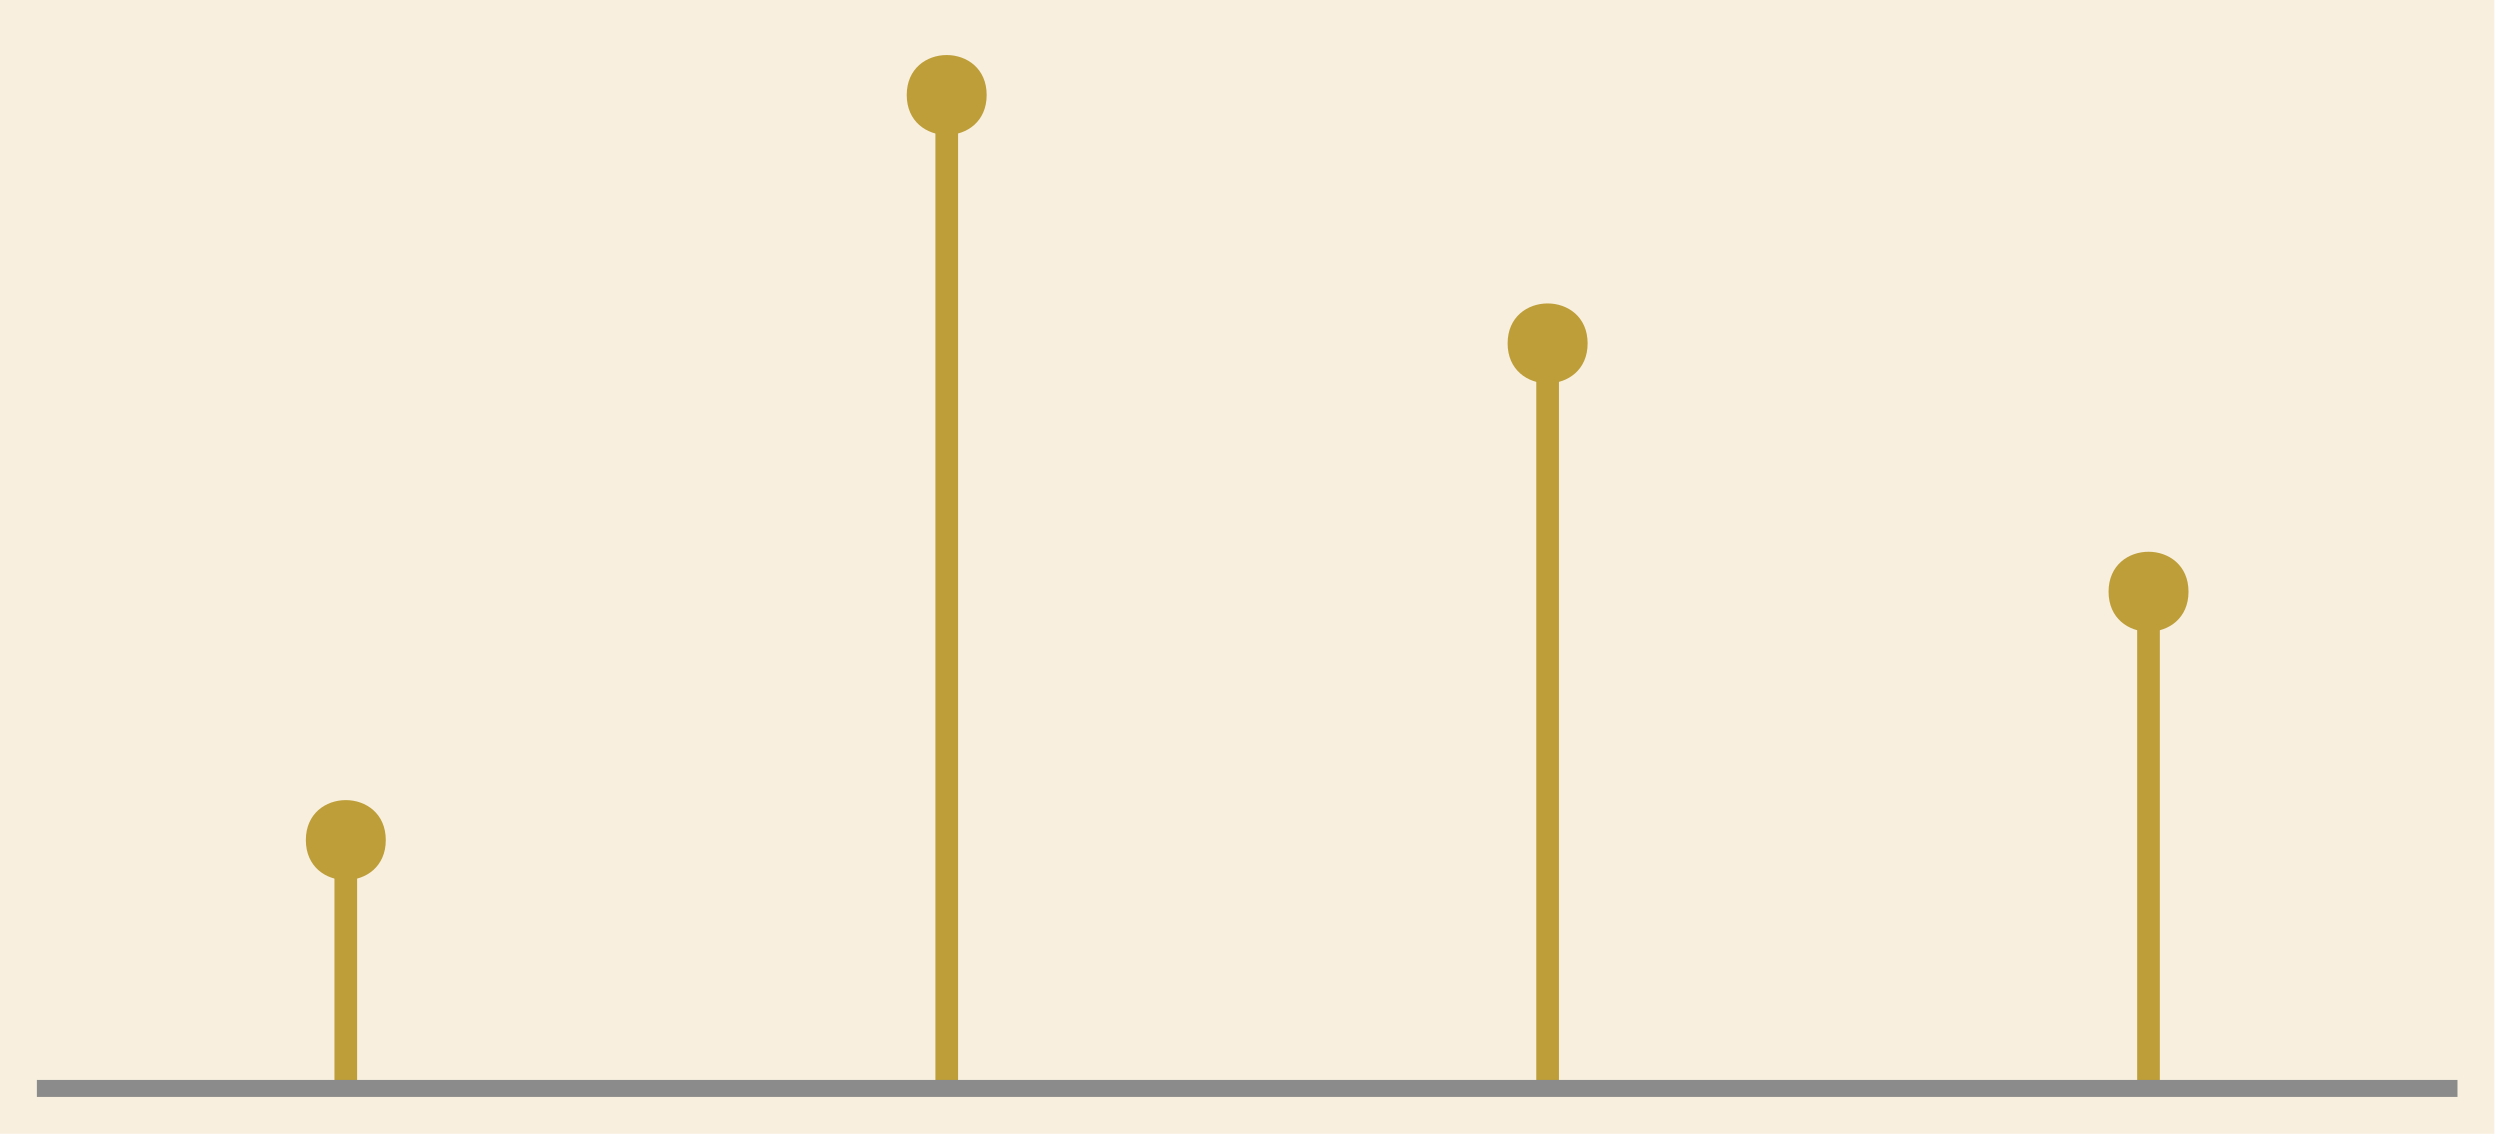
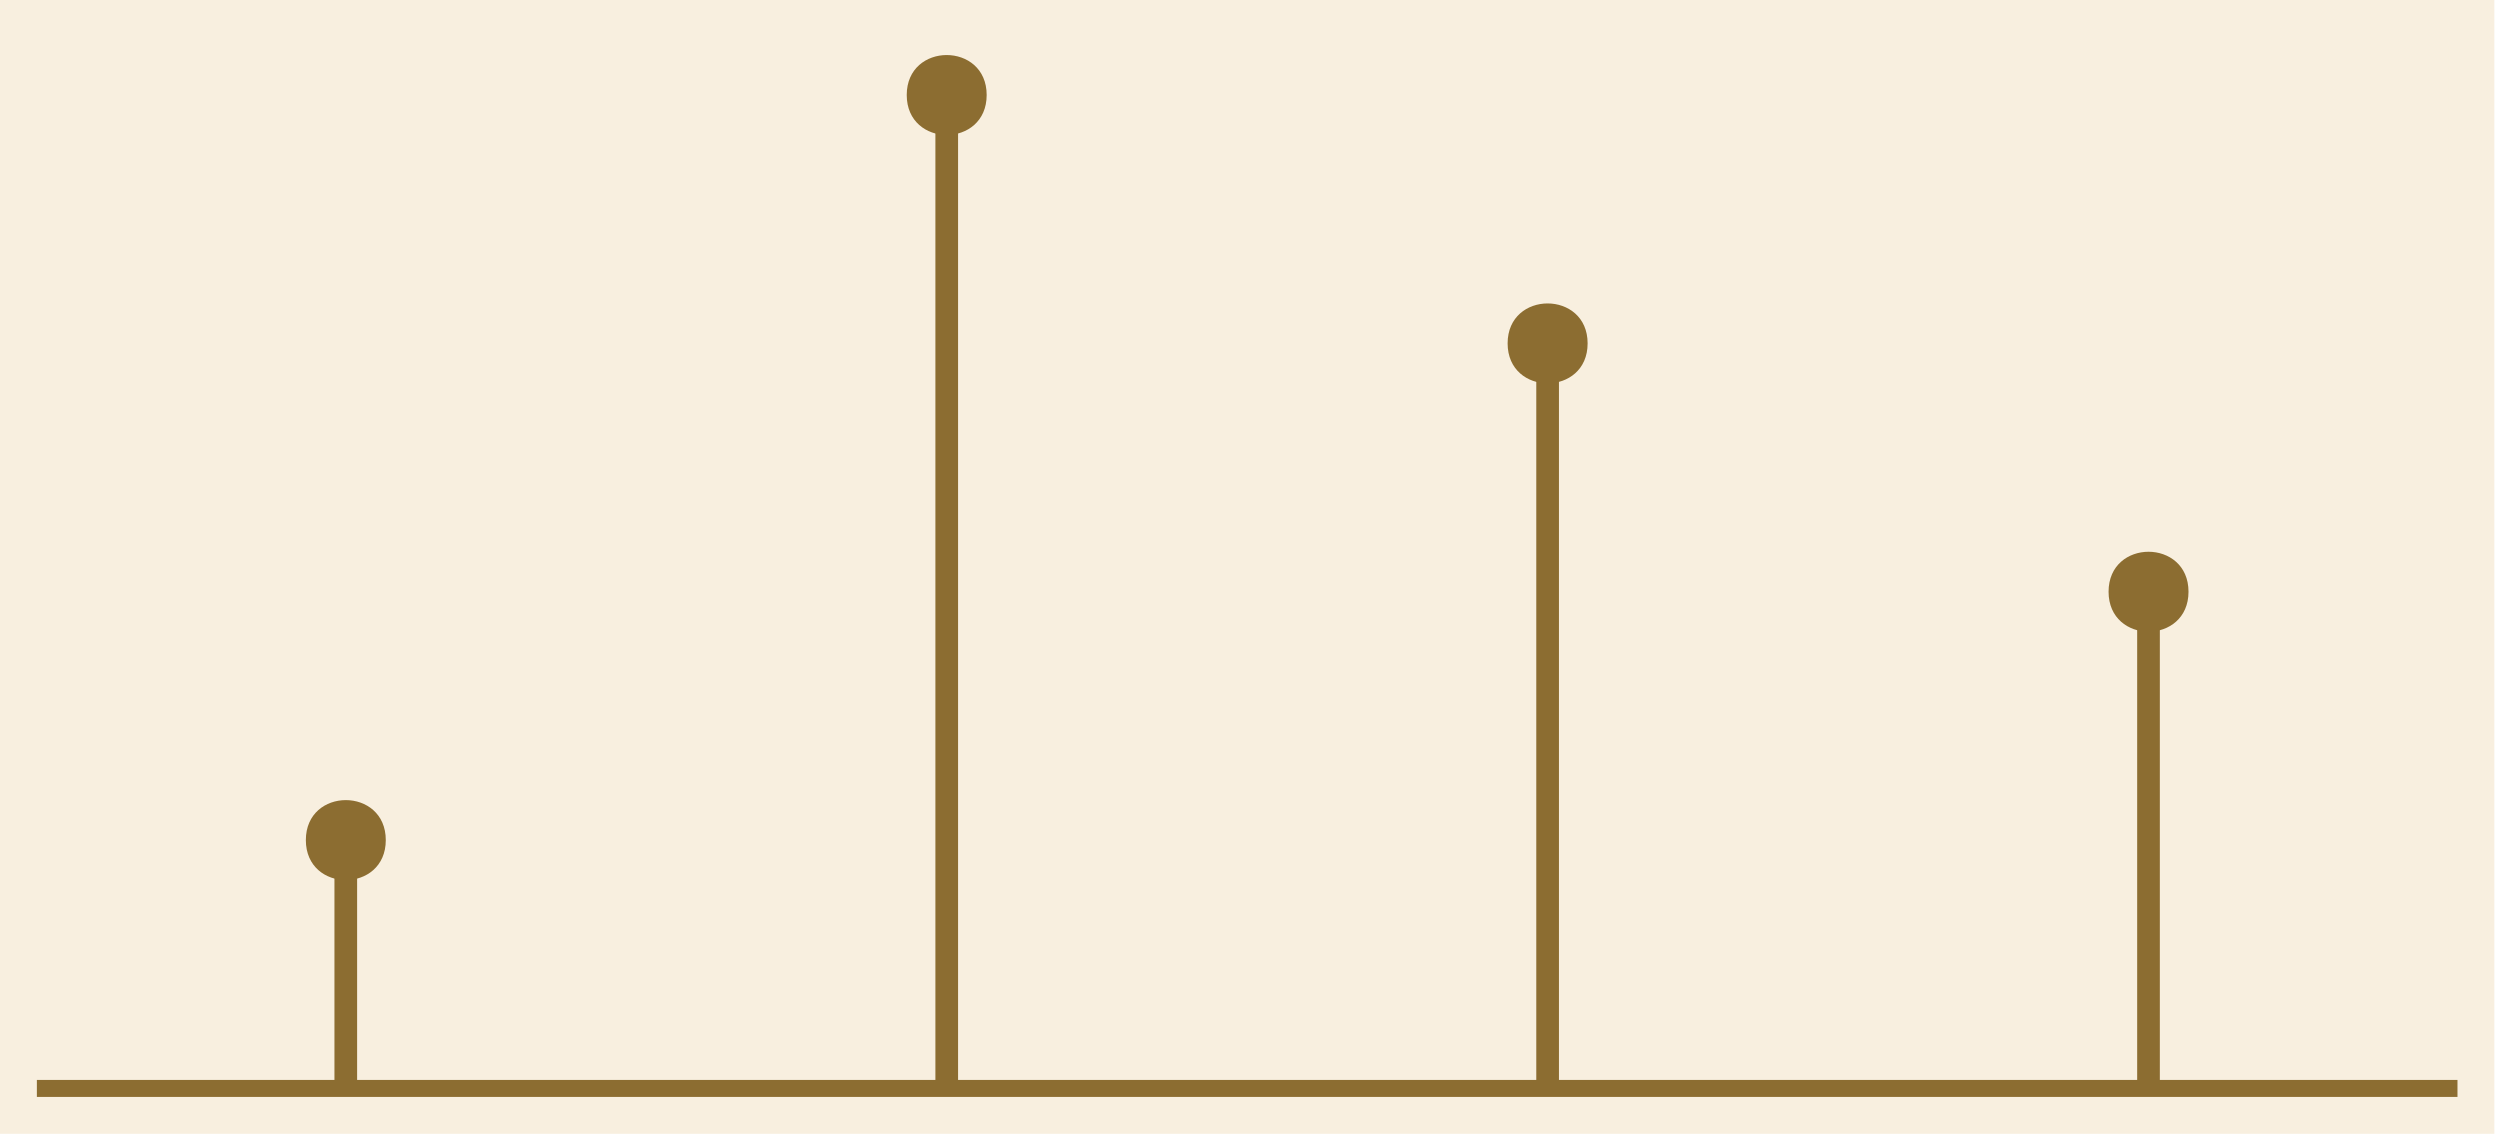
<svg xmlns="http://www.w3.org/2000/svg" width="147" height="67" viewBox="0 0 147 67">
  <defs>
-     <clipPath id="clip-0-6a12d7bb">
+     <clipPath id="clip-0-ac00526f">
      <path clip-rule="nonzero" d="M 19 48 L 21 48 L 21 64 L 19 64 Z M 19 48 " />
    </clipPath>
-     <clipPath id="clip-1-6a12d7bb">
+     <clipPath id="clip-1-ac00526f">
      <path clip-rule="nonzero" d="M 55 4 L 57 4 L 57 64 L 55 64 Z M 55 4 " />
    </clipPath>
-     <clipPath id="clip-2-6a12d7bb">
+     <clipPath id="clip-2-ac00526f">
      <path clip-rule="nonzero" d="M 90 19 L 92 19 L 92 64 L 90 64 Z M 90 19 " />
    </clipPath>
-     <clipPath id="clip-3-6a12d7bb">
+     <clipPath id="clip-3-ac00526f">
      <path clip-rule="nonzero" d="M 125 34 L 127 34 L 127 64 L 125 64 Z M 125 34 " />
    </clipPath>
  </defs>
  <path fill-rule="nonzero" fill="rgb(97.255%, 93.725%, 87.451%)" fill-opacity="1" d="M 0 0 L 146.668 0 L 146.668 66.668 L 0 66.668 Z M 0 0 " />
  <path fill-rule="nonzero" fill="rgb(97.255%, 93.725%, 87.451%)" fill-opacity="1" d="M 2.668 64 L 144 64 L 144 2.668 L 2.668 2.668 Z M 2.668 64 " />
-   <g clip-path="url(#clip-0-6a12d7bb)">
-     <path fill="none" stroke-width="1" stroke-linecap="butt" stroke-linejoin="miter" stroke="rgb(74.118%, 61.961%, 22.353%)" stroke-opacity="1" stroke-miterlimit="1.155" d="M 15.249 48 L 15.249 37.049 " transform="matrix(1.333333, 0, 0, 1.333333, 0, 0)" />
+   <g clip-path="url(#clip-0-ac00526f)">
+     <path fill="none" stroke-width="1" stroke-linecap="butt" stroke-linejoin="miter" stroke="rgb(54.902%, 42.745%, 19.216%)" stroke-opacity="1" stroke-miterlimit="1.155" d="M 15.249 48 L 15.249 37.049 " transform="matrix(1.333333, 0, 0, 1.333333, 0, 0)" />
  </g>
-   <g clip-path="url(#clip-1-6a12d7bb)">
-     <path fill="none" stroke-width="1" stroke-linecap="butt" stroke-linejoin="miter" stroke="rgb(74.118%, 61.961%, 22.353%)" stroke-opacity="1" stroke-miterlimit="1.155" d="M 41.751 48 L 41.751 4.189 " transform="matrix(1.333333, 0, 0, 1.333333, 0, 0)" />
+   <g clip-path="url(#clip-1-ac00526f)">
+     <path fill="none" stroke-width="1" stroke-linecap="butt" stroke-linejoin="miter" stroke="rgb(54.902%, 42.745%, 19.216%)" stroke-opacity="1" stroke-miterlimit="1.155" d="M 41.751 48 L 41.751 4.189 " transform="matrix(1.333333, 0, 0, 1.333333, 0, 0)" />
  </g>
-   <g clip-path="url(#clip-2-6a12d7bb)">
-     <path fill="none" stroke-width="1" stroke-linecap="butt" stroke-linejoin="miter" stroke="rgb(74.118%, 61.961%, 22.353%)" stroke-opacity="1" stroke-miterlimit="1.155" d="M 68.25 48 L 68.25 15.144 " transform="matrix(1.333333, 0, 0, 1.333333, 0, 0)" />
+   <g clip-path="url(#clip-2-ac00526f)">
+     <path fill="none" stroke-width="1" stroke-linecap="butt" stroke-linejoin="miter" stroke="rgb(54.902%, 42.745%, 19.216%)" stroke-opacity="1" stroke-miterlimit="1.155" d="M 68.25 48 L 68.25 15.144 " transform="matrix(1.333333, 0, 0, 1.333333, 0, 0)" />
  </g>
-   <g clip-path="url(#clip-3-6a12d7bb)">
-     <path fill="none" stroke-width="1" stroke-linecap="butt" stroke-linejoin="miter" stroke="rgb(74.118%, 61.961%, 22.353%)" stroke-opacity="1" stroke-miterlimit="1.155" d="M 94.749 48 L 94.749 26.095 " transform="matrix(1.333333, 0, 0, 1.333333, 0, 0)" />
+   <g clip-path="url(#clip-3-ac00526f)">
+     <path fill="none" stroke-width="1" stroke-linecap="butt" stroke-linejoin="miter" stroke="rgb(54.902%, 42.745%, 19.216%)" stroke-opacity="1" stroke-miterlimit="1.155" d="M 94.749 48 L 94.749 26.095 " transform="matrix(1.333333, 0, 0, 1.333333, 0, 0)" />
  </g>
-   <path fill-rule="nonzero" fill="rgb(74.118%, 61.961%, 22.353%)" fill-opacity="1" d="M 22.684 49.398 C 22.684 46.262 17.984 46.262 17.984 49.398 C 17.984 52.531 22.684 52.531 22.684 49.398 Z M 22.684 49.398 " />
-   <path fill-rule="nonzero" fill="rgb(74.118%, 61.961%, 22.353%)" fill-opacity="1" d="M 58.016 5.586 C 58.016 2.453 53.316 2.453 53.316 5.586 C 53.316 8.719 58.016 8.719 58.016 5.586 Z M 58.016 5.586 " />
-   <path fill-rule="nonzero" fill="rgb(74.118%, 61.961%, 22.353%)" fill-opacity="1" d="M 93.352 20.191 C 93.352 17.059 88.648 17.059 88.648 20.191 C 88.648 23.324 93.352 23.324 93.352 20.191 Z M 93.352 20.191 " />
-   <path fill-rule="nonzero" fill="rgb(74.118%, 61.961%, 22.353%)" fill-opacity="1" d="M 128.684 34.793 C 128.684 31.66 123.984 31.66 123.984 34.793 C 123.984 37.926 128.684 37.926 128.684 34.793 Z M 128.684 34.793 " />
-   <path fill="none" stroke-width="0.75" stroke-linecap="butt" stroke-linejoin="miter" stroke="rgb(54.51%, 54.51%, 54.51%)" stroke-opacity="1" stroke-miterlimit="1.155" d="M 1.626 48 L 108.375 48 " transform="matrix(1.333333, 0, 0, 1.333333, 0, 0)" />
+   <path fill-rule="nonzero" fill="rgb(54.902%, 42.745%, 19.216%)" fill-opacity="1" d="M 22.684 49.398 C 22.684 46.262 17.984 46.262 17.984 49.398 C 17.984 52.531 22.684 52.531 22.684 49.398 Z M 22.684 49.398 " />
+   <path fill-rule="nonzero" fill="rgb(54.902%, 42.745%, 19.216%)" fill-opacity="1" d="M 58.016 5.586 C 58.016 2.453 53.316 2.453 53.316 5.586 C 53.316 8.719 58.016 8.719 58.016 5.586 Z M 58.016 5.586 " />
+   <path fill-rule="nonzero" fill="rgb(54.902%, 42.745%, 19.216%)" fill-opacity="1" d="M 93.352 20.191 C 93.352 17.059 88.648 17.059 88.648 20.191 C 88.648 23.324 93.352 23.324 93.352 20.191 Z M 93.352 20.191 " />
+   <path fill-rule="nonzero" fill="rgb(54.902%, 42.745%, 19.216%)" fill-opacity="1" d="M 128.684 34.793 C 128.684 31.66 123.984 31.66 123.984 34.793 C 123.984 37.926 128.684 37.926 128.684 34.793 Z M 128.684 34.793 " />
+   <path fill="none" stroke-width="0.75" stroke-linecap="butt" stroke-linejoin="miter" stroke="rgb(54.902%, 42.745%, 19.216%)" stroke-opacity="1" stroke-miterlimit="1.155" d="M 1.626 48 L 108.375 48 " transform="matrix(1.333333, 0, 0, 1.333333, 0, 0)" />
</svg>
